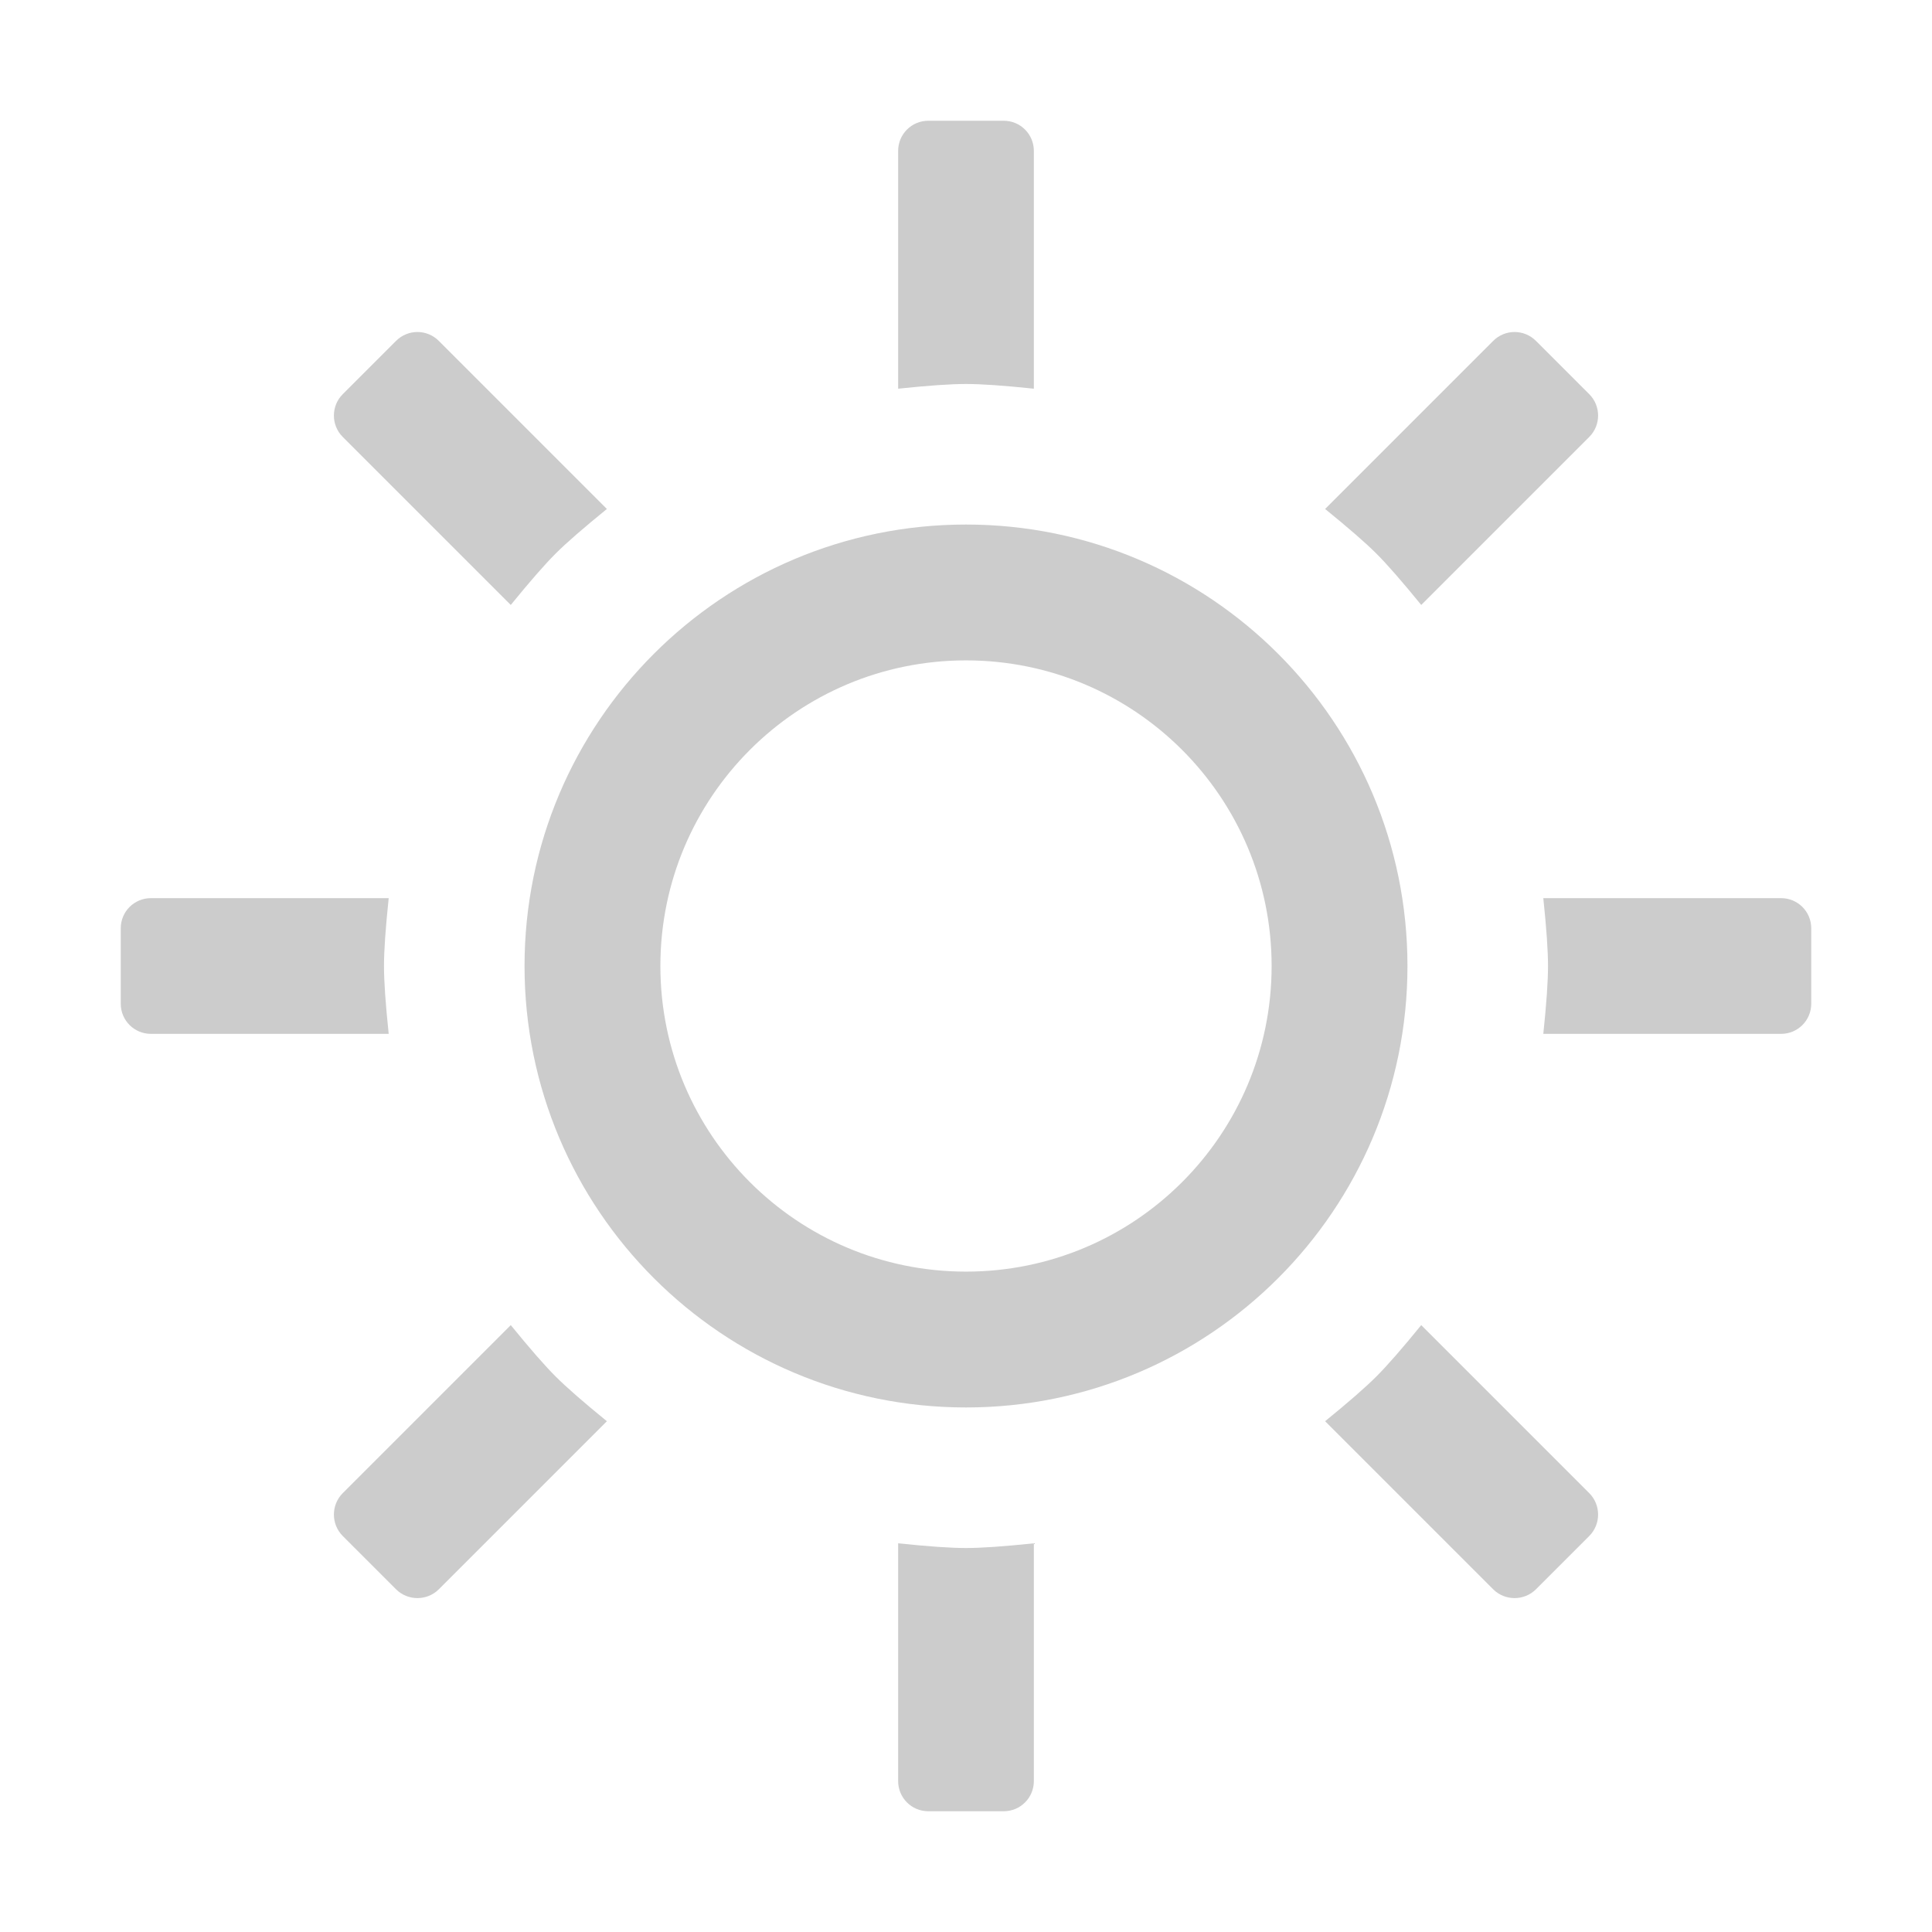
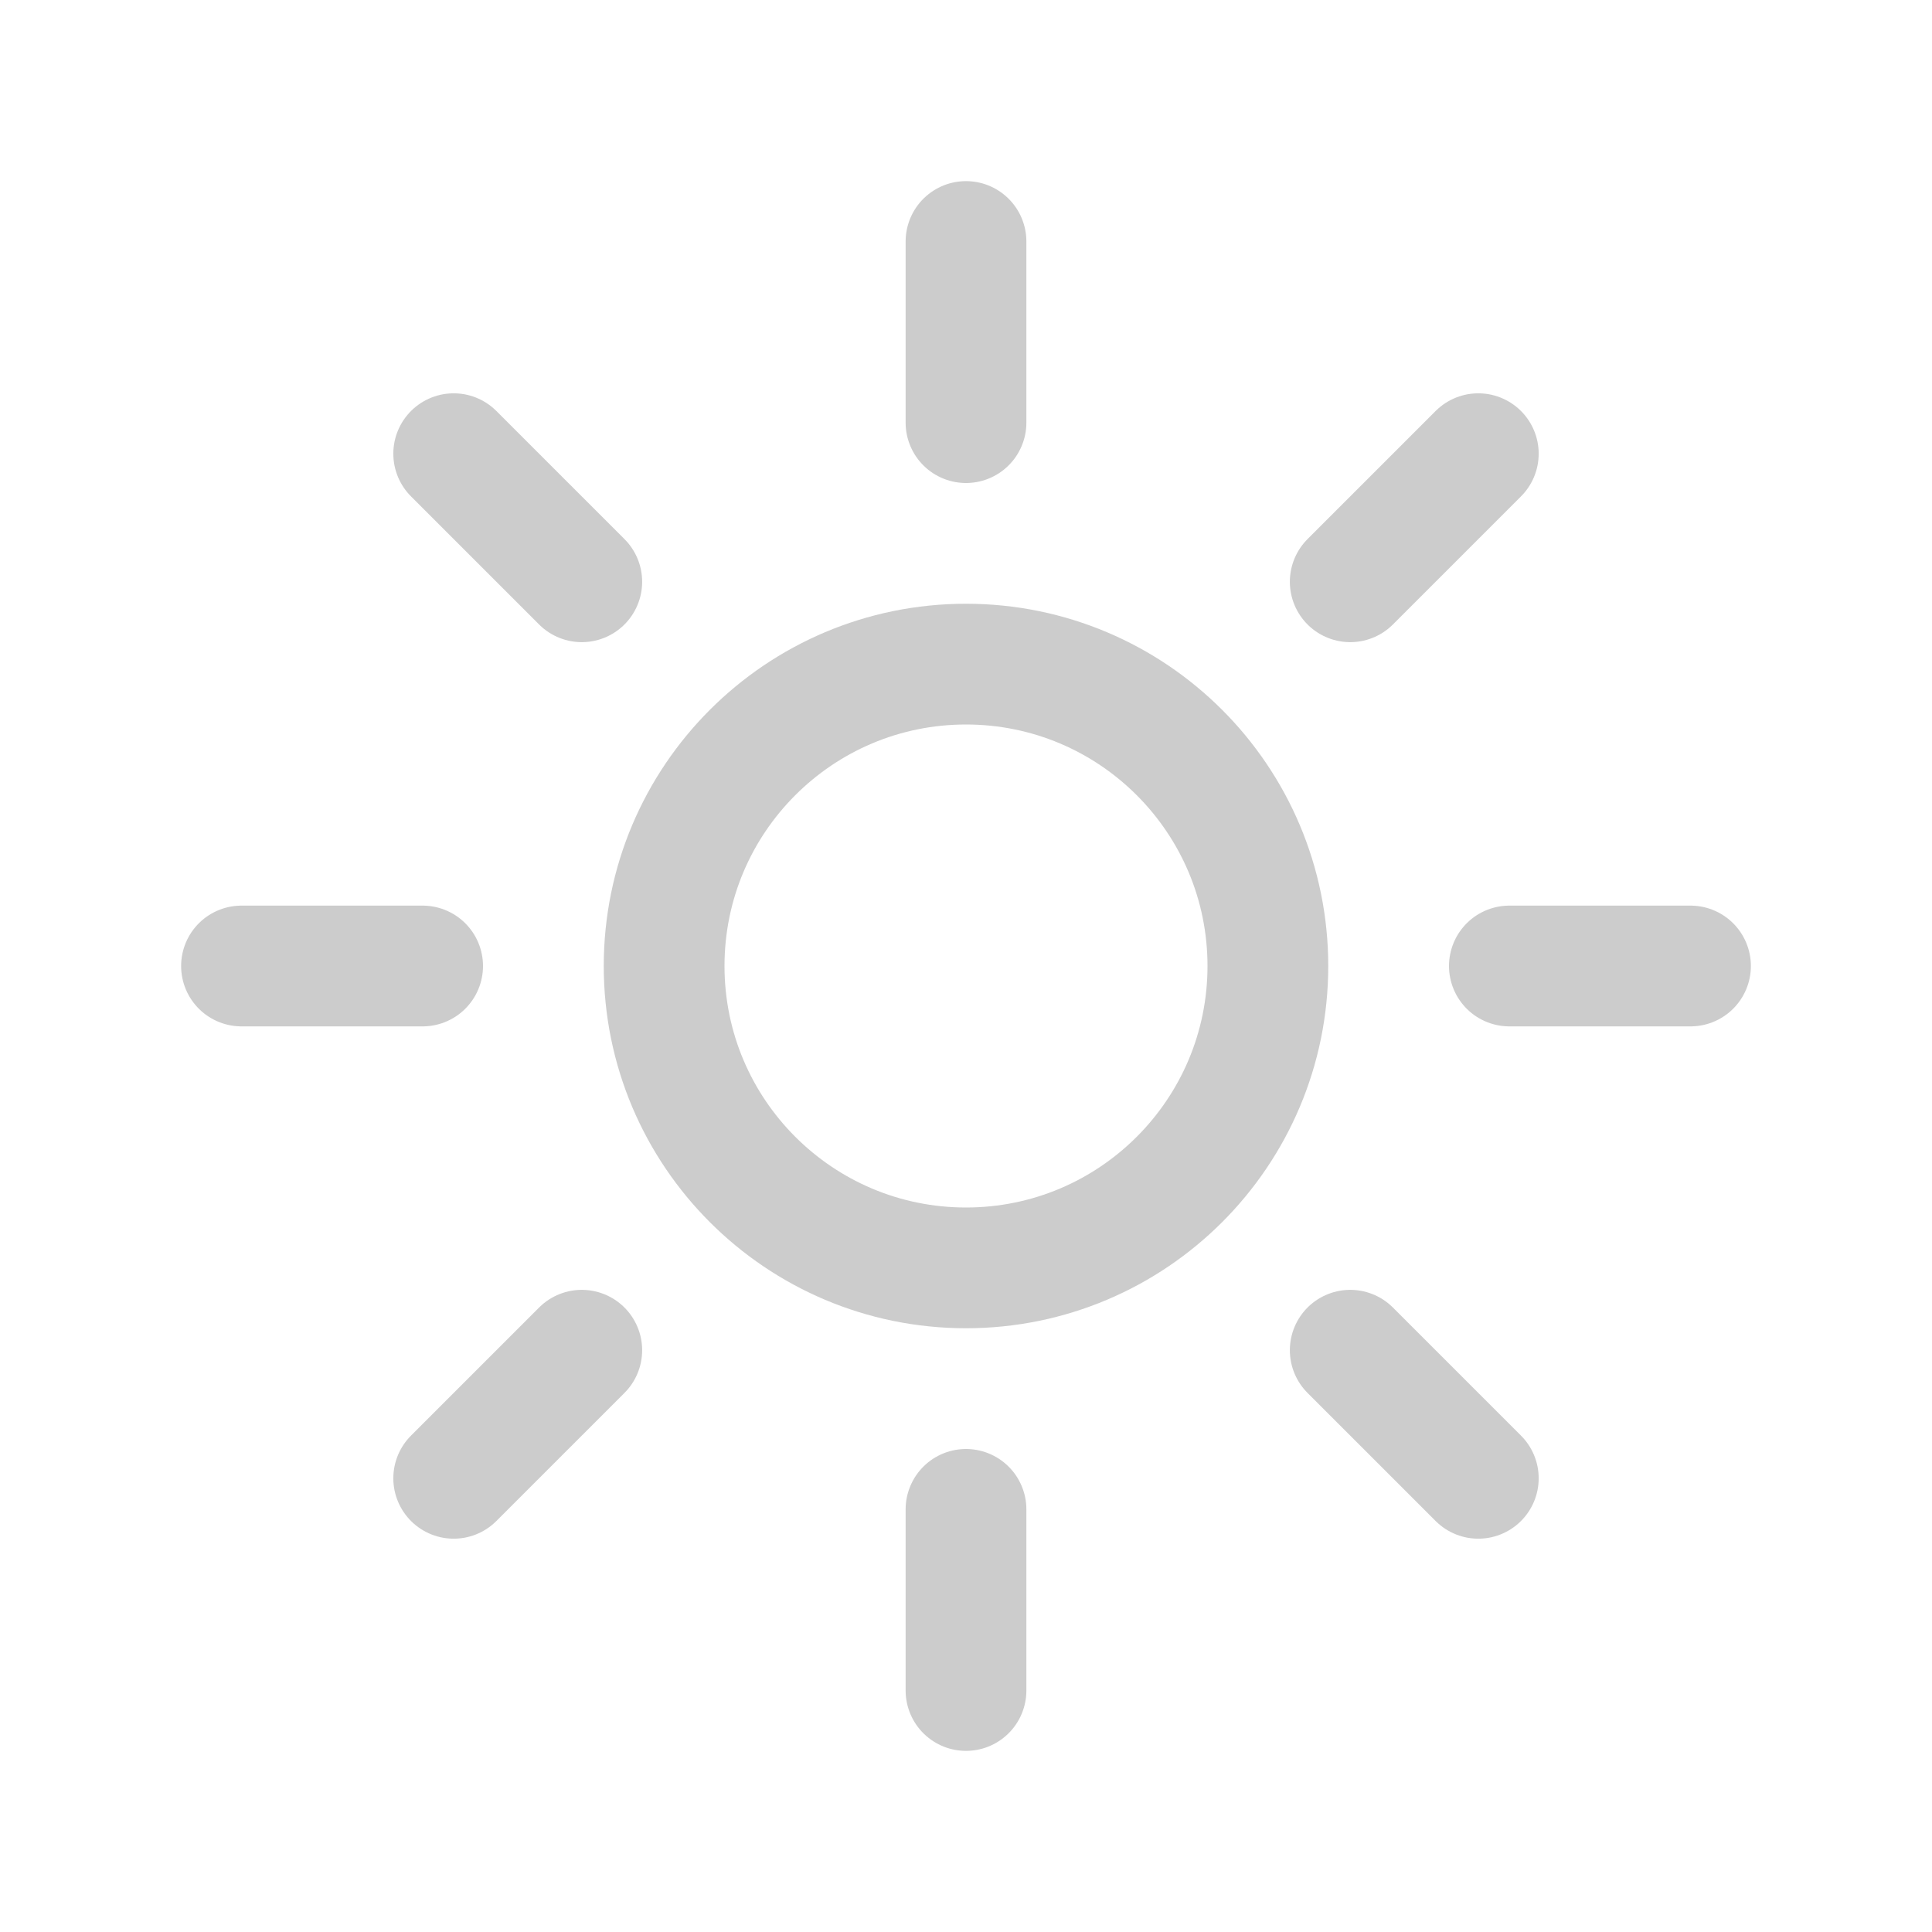
- <svg xmlns="http://www.w3.org/2000/svg" preserveAspectRatio="none" overflow="visible" style="display: block;" width="16" height="16" viewBox="0 0 16 16" fill="none">
-   <g id="ant-design:sun-outlined">
-     <path id="Vector" fill-rule="evenodd" clip-rule="evenodd" d="M8.562 12.781V14.75C8.562 14.888 8.451 15 8.312 15H7.688C7.549 15 7.438 14.888 7.438 14.75V12.781C7.685 12.807 7.873 12.82 8 12.82C8.127 12.82 8.315 12.807 8.562 12.781ZM11.77 10.974L13.162 12.366C13.259 12.464 13.259 12.622 13.162 12.72L12.72 13.162C12.622 13.259 12.464 13.259 12.366 13.162L10.974 11.77C11.167 11.613 11.309 11.489 11.399 11.399C11.489 11.309 11.613 11.167 11.77 10.974M4.23 10.974C4.387 11.167 4.511 11.309 4.601 11.399C4.691 11.489 4.833 11.613 5.026 11.77L3.634 13.162C3.536 13.259 3.378 13.259 3.28 13.162L2.838 12.72C2.741 12.622 2.741 12.464 2.838 12.366L4.23 10.974ZM8 4.344C10.019 4.344 11.656 5.981 11.656 8C11.656 10.019 10.019 11.656 8 11.656C5.981 11.656 4.344 10.019 4.344 8C4.344 5.981 5.981 4.344 8 4.344ZM8 5.469C6.602 5.469 5.469 6.602 5.469 8C5.469 9.398 6.602 10.531 8 10.531C9.398 10.531 10.531 9.398 10.531 8C10.531 6.602 9.398 5.469 8 5.469ZM3.219 7.438C3.193 7.685 3.18 7.873 3.18 8C3.18 8.127 3.193 8.315 3.219 8.562H1.25C1.112 8.562 1 8.451 1 8.312V7.688C1 7.549 1.112 7.438 1.25 7.438H3.219ZM14.75 7.438C14.888 7.438 15 7.549 15 7.688V8.312C15 8.451 14.888 8.562 14.75 8.562H12.781C12.807 8.315 12.82 8.127 12.82 8C12.82 7.873 12.807 7.685 12.781 7.438H14.75ZM12.72 2.823L13.162 3.265C13.259 3.362 13.259 3.521 13.162 3.618L11.77 5.01C11.613 4.817 11.489 4.675 11.399 4.585C11.309 4.495 11.167 4.372 10.974 4.215L12.366 2.823C12.464 2.725 12.622 2.725 12.72 2.823M3.634 2.823L5.026 4.215C4.833 4.372 4.691 4.495 4.601 4.585C4.511 4.675 4.387 4.817 4.23 5.01L2.838 3.618C2.741 3.521 2.741 3.362 2.838 3.265L3.28 2.823C3.378 2.725 3.536 2.725 3.634 2.823ZM8.312 1C8.451 1 8.562 1.112 8.562 1.25V3.219C8.315 3.193 8.127 3.18 8 3.18C7.873 3.18 7.685 3.193 7.438 3.219V1.25C7.438 1.112 7.549 1 7.688 1H8.312Z" fill="#CCCCCC" />
-   </g>
+ <svg xmlns="http://www.w3.org/2000/svg" width="16" height="16" viewBox="0 0 24 24" fill="none" stroke="#CCCCCC" stroke-width="1.5" stroke-linecap="round" stroke-linejoin="round">
+   <path d="M12 3v2.25m6.364.386-1.591 1.591M21 12h-2.25m-.386 6.364-1.591-1.591M12 18.75V21m-4.773-4.227-1.591 1.591M5.25 12H3m4.227-4.773L5.636 5.636M15.75 12a3.75 3.75 0 1 1-7.5 0 3.75 3.75 0 0 1 7.5 0Z" />
</svg>
